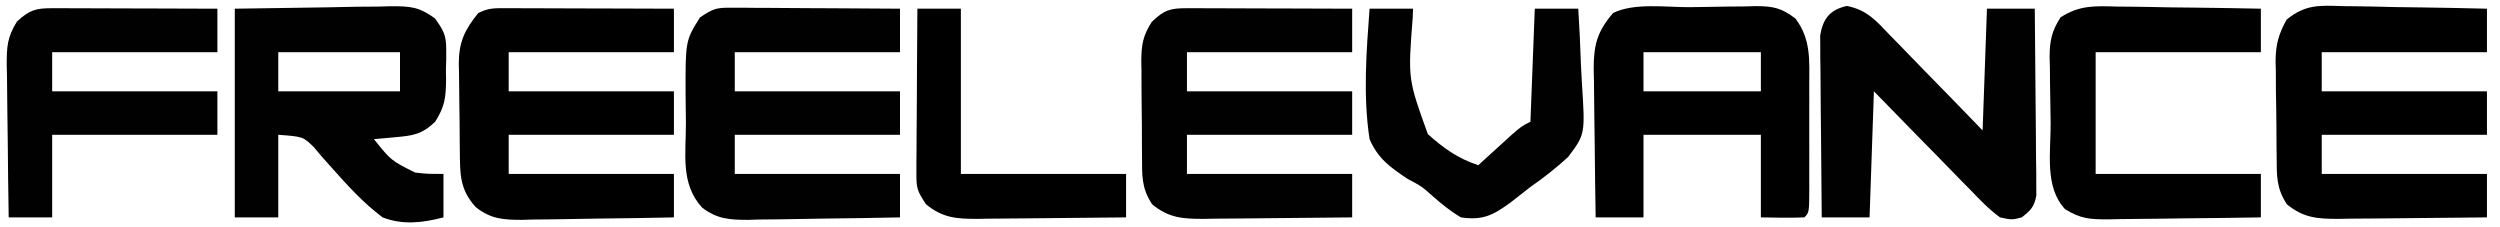
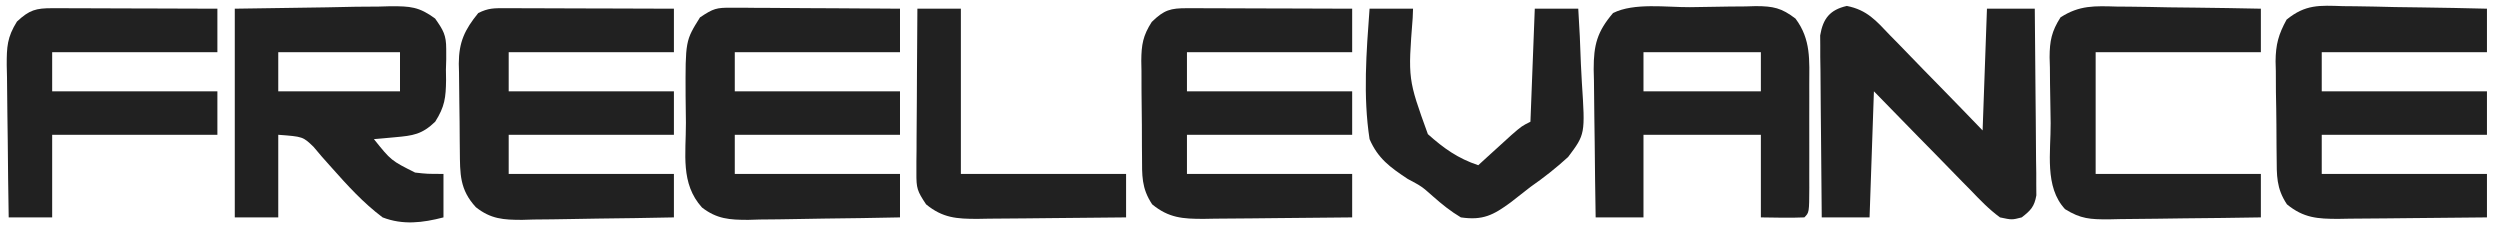
<svg xmlns="http://www.w3.org/2000/svg" version="1.1" width="575" height="52">
-   <path d="M0 0 C1.291 0 1.291 0 2.608 0 C3.539 0.005 4.469 0.011 5.427 0.016 C6.379 0.017 7.33 0.019 8.311 0.02 C11.358 0.026 14.404 0.038 17.451 0.051 C19.513 0.056 21.576 0.061 23.638 0.065 C28.701 0.076 33.763 0.093 38.826 0.114 C38.826 3.414 38.826 6.714 38.826 10.114 C26.286 10.114 13.746 10.114 0.826 10.114 C0.826 13.084 0.826 16.054 0.826 19.114 C13.366 19.114 25.906 19.114 38.826 19.114 C38.826 22.414 38.826 25.714 38.826 29.114 C26.286 29.114 13.746 29.114 0.826 29.114 C0.826 32.084 0.826 35.054 0.826 38.114 C13.366 38.114 25.906 38.114 38.826 38.114 C38.826 41.414 38.826 44.714 38.826 48.114 C32.954 48.237 27.083 48.328 21.211 48.388 C19.215 48.413 17.219 48.447 15.223 48.491 C12.348 48.552 9.474 48.58 6.599 48.602 C5.711 48.628 4.824 48.653 3.909 48.68 C-0.386 48.682 -3.284 48.494 -6.723 45.771 C-10.486 41.692 -10.356 38.09 -10.413 32.813 C-10.421 32.099 -10.429 31.385 -10.437 30.649 C-10.451 29.139 -10.462 27.628 -10.469 26.118 C-10.481 24.579 -10.501 23.039 -10.531 21.5 C-10.574 19.271 -10.59 17.043 -10.6 14.813 C-10.618 14.131 -10.635 13.45 -10.653 12.748 C-10.631 7.762 -9.294 4.951 -6.174 1.114 C-3.866 -0.041 -2.566 -0.008 0 0 Z " fill="#000000" transform="translate(116.1743,1.886475)" />
-   <path d="M0 0 C1.291 0 1.291 0 2.608 0 C3.996 0.016 3.996 0.016 5.411 0.032 C6.362 0.035 7.312 0.037 8.291 0.04 C11.327 0.052 14.363 0.077 17.4 0.102 C19.458 0.112 21.516 0.121 23.573 0.129 C28.62 0.151 33.666 0.186 38.712 0.227 C38.712 3.527 38.712 6.827 38.712 10.227 C26.172 10.227 13.632 10.227 0.712 10.227 C0.712 13.197 0.712 16.167 0.712 19.227 C13.252 19.227 25.792 19.227 38.712 19.227 C38.712 22.527 38.712 25.827 38.712 29.227 C26.172 29.227 13.632 29.227 0.712 29.227 C0.712 32.197 0.712 35.167 0.712 38.227 C13.252 38.227 25.792 38.227 38.712 38.227 C38.712 41.527 38.712 44.827 38.712 48.227 C32.841 48.351 26.97 48.442 21.097 48.502 C19.101 48.527 17.105 48.561 15.109 48.604 C12.234 48.665 9.361 48.693 6.486 48.715 C5.598 48.741 4.71 48.767 3.796 48.794 C-0.46 48.795 -3.403 48.609 -6.836 45.947 C-11.821 40.417 -10.508 33.641 -10.528 26.492 C-10.538 24.432 -10.569 22.372 -10.6 20.311 C-10.65 7.608 -10.65 7.608 -7.288 2.227 C-4.175 0.152 -3.524 -0.021 0 0 Z " fill="#010101" transform="translate(168.2878,1.772949)" />
-   <path d="M0 0 C10.488 -0.155 10.488 -0.155 21.188 -0.312 C23.387 -0.358 25.586 -0.404 27.852 -0.45 C29.603 -0.465 31.354 -0.478 33.105 -0.488 C34.008 -0.514 34.911 -0.539 35.841 -0.566 C40.338 -0.569 42.363 -0.469 46.079 2.265 C47.961 4.944 48.632 6.054 48.629 9.25 C48.631 10.023 48.633 10.797 48.635 11.594 C48.611 12.388 48.587 13.182 48.562 14 C48.573 14.794 48.584 15.588 48.596 16.406 C48.545 20.437 48.301 22.527 46.09 26 C43.027 28.931 41.011 29.191 36.875 29.562 C35.51 29.688 35.51 29.688 34.117 29.816 C33.419 29.877 32.72 29.938 32 30 C35.958 34.929 35.958 34.929 41.469 37.688 C44.198 37.999 44.198 37.999 48 38 C48 41.3 48 44.6 48 48 C43.216 49.246 38.674 49.802 34 48 C29.564 44.672 25.889 40.628 22.219 36.491 C21.497 35.68 20.775 34.87 20.031 34.035 C19.398 33.286 18.764 32.537 18.111 31.766 C15.675 29.425 15.675 29.425 10 29 C10 35.27 10 41.54 10 48 C6.7 48 3.4 48 0 48 C0 32.16 0 16.32 0 0 Z M10 10 C10 12.97 10 15.94 10 19 C19.24 19 28.48 19 38 19 C38 16.03 38 13.06 38 10 C28.76 10 19.52 10 10 10 Z " fill="#010101" transform="translate(54,2)" />
-   <path d="M0 0 C1.421 0.013 1.421 0.013 2.871 0.026 C5.888 0.059 8.902 0.135 11.918 0.211 C13.967 0.241 16.016 0.268 18.064 0.293 C23.079 0.359 28.092 0.463 33.105 0.586 C33.105 3.886 33.105 7.186 33.105 10.586 C20.565 10.586 8.025 10.586 -4.895 10.586 C-4.895 13.556 -4.895 16.526 -4.895 19.586 C7.645 19.586 20.185 19.586 33.105 19.586 C33.105 22.886 33.105 26.186 33.105 29.586 C20.565 29.586 8.025 29.586 -4.895 29.586 C-4.895 32.556 -4.895 35.526 -4.895 38.586 C7.645 38.586 20.185 38.586 33.105 38.586 C33.105 41.886 33.105 45.186 33.105 48.586 C27.358 48.66 21.611 48.715 15.863 48.751 C13.909 48.766 11.954 48.786 10 48.812 C7.187 48.849 4.375 48.866 1.562 48.879 C0.256 48.902 0.256 48.902 -1.077 48.926 C-5.838 48.927 -9.059 48.734 -12.895 45.586 C-15.371 41.871 -15.235 38.935 -15.266 34.629 C-15.275 33.848 -15.284 33.068 -15.293 32.264 C-15.307 30.612 -15.316 28.96 -15.32 27.308 C-15.332 24.792 -15.381 22.279 -15.432 19.764 C-15.441 18.156 -15.448 16.549 -15.453 14.941 C-15.473 14.194 -15.492 13.447 -15.512 12.678 C-15.479 8.825 -14.841 6.489 -12.978 3.1 C-8.646 -0.432 -5.429 -0.184 0 0 Z " fill="#000000" transform="translate(538.8945,1.414062)" />
-   <path d="M0 0 C1.261 0 1.261 0 2.548 0 C3.91 0.008 3.91 0.008 5.3 0.016 C6.23 0.017 7.159 0.019 8.117 0.02 C11.092 0.026 14.067 0.038 17.042 0.051 C19.057 0.056 21.071 0.061 23.085 0.065 C28.029 0.076 32.973 0.093 37.917 0.114 C37.917 3.414 37.917 6.714 37.917 10.114 C25.377 10.114 12.837 10.114 -0.083 10.114 C-0.083 13.084 -0.083 16.054 -0.083 19.114 C12.457 19.114 24.997 19.114 37.917 19.114 C37.917 22.414 37.917 25.714 37.917 29.114 C25.377 29.114 12.837 29.114 -0.083 29.114 C-0.083 32.084 -0.083 35.054 -0.083 38.114 C12.457 38.114 24.997 38.114 37.917 38.114 C37.917 41.414 37.917 44.714 37.917 48.114 C32.17 48.188 26.423 48.242 20.675 48.278 C18.721 48.293 16.766 48.314 14.812 48.34 C11.999 48.376 9.187 48.393 6.375 48.406 C5.068 48.43 5.068 48.43 3.735 48.453 C-1.026 48.455 -4.247 48.261 -8.083 45.114 C-10.568 41.385 -10.406 38.441 -10.418 34.121 C-10.425 33.338 -10.432 32.555 -10.439 31.749 C-10.449 30.093 -10.453 28.437 -10.453 26.781 C-10.457 24.254 -10.494 21.73 -10.532 19.203 C-10.538 17.593 -10.542 15.982 -10.543 14.371 C-10.558 13.619 -10.572 12.867 -10.587 12.092 C-10.555 8.385 -10.206 6.306 -8.179 3.16 C-5.328 0.377 -3.863 -0.012 0 0 Z " fill="#010101" transform="translate(273.0825,1.886475)" />
-   <path d="M0 0 C1.747 -0.017 3.494 -0.044 5.24 -0.082 C7.762 -0.137 10.282 -0.159 12.804 -0.173 C13.97 -0.207 13.97 -0.207 15.159 -0.242 C19.164 -0.226 21.075 0.165 24.285 2.633 C27.876 7.438 27.463 12.19 27.448 18.018 C27.449 18.853 27.45 19.689 27.451 20.55 C27.452 22.311 27.45 24.071 27.446 25.832 C27.441 28.538 27.446 31.244 27.452 33.95 C27.452 35.66 27.45 37.37 27.448 39.081 C27.451 39.894 27.453 40.708 27.455 41.546 C27.431 47.235 27.431 47.235 26.316 48.35 C22.979 48.493 19.656 48.392 16.316 48.35 C16.316 42.08 16.316 35.81 16.316 29.35 C7.406 29.35 -1.504 29.35 -10.684 29.35 C-10.684 35.62 -10.684 41.89 -10.684 48.35 C-14.314 48.35 -17.944 48.35 -21.684 48.35 C-21.783 42.621 -21.856 36.892 -21.904 31.163 C-21.924 29.215 -21.951 27.267 -21.986 25.32 C-22.035 22.515 -22.057 19.71 -22.075 16.905 C-22.096 16.039 -22.116 15.173 -22.138 14.281 C-22.14 8.672 -21.353 5.655 -17.684 1.35 C-12.827 -1.078 -5.401 0.038 0 0 Z M-10.684 10.35 C-10.684 13.32 -10.684 16.29 -10.684 19.35 C-1.774 19.35 7.136 19.35 16.316 19.35 C16.316 16.38 16.316 13.41 16.316 10.35 C7.406 10.35 -1.504 10.35 -10.684 10.35 Z " fill="#000000" transform="translate(388.6843,1.649902)" />
-   <path d="M0 0 C4.649 0.91 6.751 3.396 9.943 6.758 C10.556 7.379 11.169 8.001 11.8 8.641 C13.75 10.625 15.679 12.628 17.607 14.633 C18.927 15.983 20.249 17.332 21.572 18.68 C24.811 21.98 28.02 25.306 31.232 28.633 C31.562 19.393 31.892 10.153 32.232 0.633 C35.862 0.633 39.492 0.633 43.232 0.633 C43.306 6.987 43.361 13.34 43.397 19.694 C43.412 21.856 43.432 24.018 43.458 26.18 C43.495 29.286 43.512 32.391 43.525 35.496 C43.54 36.465 43.556 37.434 43.572 38.432 C43.572 39.333 43.572 40.233 43.573 41.161 C43.579 41.954 43.586 42.747 43.593 43.564 C43.139 46.166 42.295 47.032 40.232 48.633 C37.971 49.217 37.971 49.217 35.232 48.633 C32.688 46.779 30.574 44.556 28.4 42.289 C27.763 41.645 27.127 41.002 26.471 40.339 C24.442 38.281 22.431 36.208 20.419 34.133 C19.046 32.735 17.672 31.337 16.296 29.941 C12.926 26.52 9.58 23.077 6.232 19.633 C5.902 29.203 5.572 38.773 5.232 48.633 C1.602 48.633 -2.028 48.633 -5.768 48.633 C-5.842 42.44 -5.897 36.247 -5.933 30.054 C-5.948 27.947 -5.968 25.84 -5.994 23.733 C-6.031 20.705 -6.048 17.677 -6.061 14.648 C-6.077 13.707 -6.092 12.765 -6.108 11.794 C-6.108 10.914 -6.108 10.033 -6.109 9.126 C-6.115 8.353 -6.122 7.58 -6.129 6.784 C-5.47 2.857 -3.856 0.882 0 0 Z " fill="#010101" transform="translate(424.7681,1.367188)" />
-   <path d="M0 0 C1.261 0 1.261 0 2.548 0 C3.91 0.008 3.91 0.008 5.3 0.016 C6.23 0.017 7.159 0.019 8.117 0.02 C11.092 0.026 14.067 0.038 17.042 0.051 C19.057 0.056 21.071 0.061 23.085 0.065 C28.029 0.076 32.973 0.093 37.917 0.114 C37.917 3.414 37.917 6.714 37.917 10.114 C25.377 10.114 12.837 10.114 -0.083 10.114 C-0.083 13.084 -0.083 16.054 -0.083 19.114 C12.457 19.114 24.997 19.114 37.917 19.114 C37.917 22.414 37.917 25.714 37.917 29.114 C25.377 29.114 12.837 29.114 -0.083 29.114 C-0.083 35.384 -0.083 41.654 -0.083 48.114 C-3.383 48.114 -6.683 48.114 -10.083 48.114 C-10.182 42.224 -10.254 36.334 -10.302 30.444 C-10.322 28.441 -10.35 26.438 -10.384 24.435 C-10.433 21.553 -10.456 18.672 -10.473 15.789 C-10.494 14.896 -10.514 14.004 -10.536 13.084 C-10.537 8.892 -10.45 6.703 -8.183 3.071 C-5.309 0.392 -3.818 -0.011 0 0 Z " fill="#010101" transform="translate(12.08252,1.886475)" />
-   <path d="M0 0 C0.947 0.007 1.895 0.014 2.871 0.021 C5.887 0.049 8.902 0.112 11.918 0.176 C13.967 0.201 16.016 0.224 18.064 0.244 C23.079 0.299 28.092 0.385 33.105 0.488 C33.105 3.788 33.105 7.088 33.105 10.488 C20.565 10.488 8.025 10.488 -4.895 10.488 C-4.895 19.728 -4.895 28.968 -4.895 38.488 C7.645 38.488 20.185 38.488 33.105 38.488 C33.105 41.788 33.105 45.088 33.105 48.488 C27.216 48.587 21.326 48.66 15.436 48.708 C13.433 48.728 11.43 48.755 9.427 48.79 C6.545 48.839 3.664 48.861 0.781 48.879 C-0.558 48.91 -0.558 48.91 -1.924 48.941 C-6.116 48.943 -8.306 48.856 -11.937 46.589 C-16.704 41.474 -15.198 33.448 -15.245 26.804 C-15.261 25.057 -15.288 23.31 -15.327 21.564 C-15.382 19.042 -15.403 16.522 -15.418 14 C-15.441 13.223 -15.463 12.446 -15.487 11.645 C-15.472 7.884 -15.013 5.675 -12.98 2.487 C-8.609 -0.344 -5.101 -0.144 0 0 Z " fill="#000000" transform="translate(486.8945,1.511719)" />
-   <path d="M0 0 C3.3 0 6.6 0 10 0 C9.973 0.705 9.945 1.41 9.917 2.136 C8.826 16.185 8.826 16.185 13.41 28.852 C17.074 32.125 20.333 34.444 25 36 C25.699 35.362 26.397 34.724 27.117 34.066 C28.027 33.24 28.937 32.414 29.875 31.562 C30.78 30.739 31.685 29.915 32.617 29.066 C35 27 35 27 37 26 C37.33 17.42 37.66 8.84 38 0 C41.3 0 44.6 0 48 0 C48.275 4.231 48.473 8.458 48.604 12.695 C48.659 14.131 48.734 15.567 48.83 17.001 C49.603 28.864 49.603 28.864 45.663 34.114 C42.888 36.652 40.084 38.853 37 41 C35.476 42.183 33.954 43.37 32.438 44.562 C28.47 47.474 26.065 48.737 21 48 C18.631 46.588 16.66 44.998 14.59 43.172 C12.011 40.879 12.011 40.879 8.754 39.141 C4.752 36.482 1.936 34.477 0 30 C-1.52 20.128 -0.732 9.916 0 0 Z " fill="#010101" transform="translate(315,2)" />
-   <path d="M0 0 C3.3 0 6.6 0 10 0 C10 12.54 10 25.08 10 38 C22.54 38 35.08 38 48 38 C48 41.3 48 44.6 48 48 C42.253 48.074 36.505 48.129 30.758 48.165 C28.803 48.18 26.849 48.2 24.894 48.226 C22.082 48.263 19.27 48.28 16.457 48.293 C15.151 48.316 15.151 48.316 13.818 48.34 C9.056 48.341 5.835 48.148 2 45 C-0.06 41.909 -0.248 41.291 -0.227 37.804 C-0.227 36.963 -0.227 36.123 -0.227 35.257 C-0.216 34.353 -0.206 33.45 -0.195 32.52 C-0.192 31.592 -0.19 30.664 -0.187 29.707 C-0.176 26.742 -0.15 23.778 -0.125 20.812 C-0.115 18.803 -0.106 16.793 -0.098 14.783 C-0.076 9.855 -0.041 4.928 0 0 Z " fill="#000000" transform="translate(211,2)" />
+   <path d="M0 0 C1.291 0 1.291 0 2.608 0 C3.539 0.005 4.469 0.011 5.427 0.016 C6.379 0.017 7.33 0.019 8.311 0.02 C11.358 0.026 14.404 0.038 17.451 0.051 C19.513 0.056 21.576 0.061 23.638 0.065 C28.701 0.076 33.763 0.093 38.826 0.114 C38.826 3.414 38.826 6.714 38.826 10.114 C26.286 10.114 13.746 10.114 0.826 10.114 C0.826 13.084 0.826 16.054 0.826 19.114 C13.366 19.114 25.906 19.114 38.826 19.114 C38.826 22.414 38.826 25.714 38.826 29.114 C26.286 29.114 13.746 29.114 0.826 29.114 C0.826 32.084 0.826 35.054 0.826 38.114 C13.366 38.114 25.906 38.114 38.826 38.114 C38.826 41.414 38.826 44.714 38.826 48.114 C32.954 48.237 27.083 48.328 21.211 48.388 C19.215 48.413 17.219 48.447 15.223 48.491 C12.348 48.552 9.474 48.58 6.599 48.602 C5.711 48.628 4.824 48.653 3.909 48.68 C-0.386 48.682 -3.284 48.494 -6.723 45.771 C-10.486 41.692 -10.356 38.09 -10.413 32.813 C-10.421 32.099 -10.429 31.385 -10.437 30.649 C-10.451 29.139 -10.462 27.628 -10.469 26.118 C-10.481 24.579 -10.501 23.039 -10.531 21.5 C-10.574 19.271 -10.59 17.043 -10.6 14.813 C-10.618 14.131 -10.635 13.45 -10.653 12.748 C-10.631 7.762 -9.294 4.951 -6.174 1.114 C-3.866 -0.041 -2.566 -0.008 0 0 Z " fill="#212121" transform="translate(116.1743,1.886475)" />
+   <path d="M0 0 C1.291 0 1.291 0 2.608 0 C3.996 0.016 3.996 0.016 5.411 0.032 C6.362 0.035 7.312 0.037 8.291 0.04 C11.327 0.052 14.363 0.077 17.4 0.102 C19.458 0.112 21.516 0.121 23.573 0.129 C28.62 0.151 33.666 0.186 38.712 0.227 C38.712 3.527 38.712 6.827 38.712 10.227 C26.172 10.227 13.632 10.227 0.712 10.227 C0.712 13.197 0.712 16.167 0.712 19.227 C13.252 19.227 25.792 19.227 38.712 19.227 C38.712 22.527 38.712 25.827 38.712 29.227 C26.172 29.227 13.632 29.227 0.712 29.227 C0.712 32.197 0.712 35.167 0.712 38.227 C13.252 38.227 25.792 38.227 38.712 38.227 C38.712 41.527 38.712 44.827 38.712 48.227 C32.841 48.351 26.97 48.442 21.097 48.502 C19.101 48.527 17.105 48.561 15.109 48.604 C12.234 48.665 9.361 48.693 6.486 48.715 C5.598 48.741 4.71 48.767 3.796 48.794 C-0.46 48.795 -3.403 48.609 -6.836 45.947 C-11.821 40.417 -10.508 33.641 -10.528 26.492 C-10.538 24.432 -10.569 22.372 -10.6 20.311 C-10.65 7.608 -10.65 7.608 -7.288 2.227 C-4.175 0.152 -3.524 -0.021 0 0 Z " fill="#212121" transform="translate(168.2878,1.772949)" />
+   <path d="M0 0 C10.488 -0.155 10.488 -0.155 21.188 -0.312 C23.387 -0.358 25.586 -0.404 27.852 -0.45 C29.603 -0.465 31.354 -0.478 33.105 -0.488 C34.008 -0.514 34.911 -0.539 35.841 -0.566 C40.338 -0.569 42.363 -0.469 46.079 2.265 C47.961 4.944 48.632 6.054 48.629 9.25 C48.631 10.023 48.633 10.797 48.635 11.594 C48.611 12.388 48.587 13.182 48.562 14 C48.573 14.794 48.584 15.588 48.596 16.406 C48.545 20.437 48.301 22.527 46.09 26 C43.027 28.931 41.011 29.191 36.875 29.562 C35.51 29.688 35.51 29.688 34.117 29.816 C33.419 29.877 32.72 29.938 32 30 C35.958 34.929 35.958 34.929 41.469 37.688 C44.198 37.999 44.198 37.999 48 38 C48 41.3 48 44.6 48 48 C43.216 49.246 38.674 49.802 34 48 C29.564 44.672 25.889 40.628 22.219 36.491 C21.497 35.68 20.775 34.87 20.031 34.035 C19.398 33.286 18.764 32.537 18.111 31.766 C15.675 29.425 15.675 29.425 10 29 C10 35.27 10 41.54 10 48 C6.7 48 3.4 48 0 48 C0 32.16 0 16.32 0 0 Z M10 10 C10 12.97 10 15.94 10 19 C19.24 19 28.48 19 38 19 C38 16.03 38 13.06 38 10 C28.76 10 19.52 10 10 10 Z " fill="#212121" transform="translate(54,2)" />
+   <path d="M0 0 C1.421 0.013 1.421 0.013 2.871 0.026 C5.888 0.059 8.902 0.135 11.918 0.211 C13.967 0.241 16.016 0.268 18.064 0.293 C23.079 0.359 28.092 0.463 33.105 0.586 C33.105 3.886 33.105 7.186 33.105 10.586 C20.565 10.586 8.025 10.586 -4.895 10.586 C-4.895 13.556 -4.895 16.526 -4.895 19.586 C7.645 19.586 20.185 19.586 33.105 19.586 C33.105 22.886 33.105 26.186 33.105 29.586 C20.565 29.586 8.025 29.586 -4.895 29.586 C-4.895 32.556 -4.895 35.526 -4.895 38.586 C7.645 38.586 20.185 38.586 33.105 38.586 C33.105 41.886 33.105 45.186 33.105 48.586 C27.358 48.66 21.611 48.715 15.863 48.751 C13.909 48.766 11.954 48.786 10 48.812 C7.187 48.849 4.375 48.866 1.562 48.879 C0.256 48.902 0.256 48.902 -1.077 48.926 C-5.838 48.927 -9.059 48.734 -12.895 45.586 C-15.371 41.871 -15.235 38.935 -15.266 34.629 C-15.275 33.848 -15.284 33.068 -15.293 32.264 C-15.307 30.612 -15.316 28.96 -15.32 27.308 C-15.332 24.792 -15.381 22.279 -15.432 19.764 C-15.441 18.156 -15.448 16.549 -15.453 14.941 C-15.473 14.194 -15.492 13.447 -15.512 12.678 C-15.479 8.825 -14.841 6.489 -12.978 3.1 C-8.646 -0.432 -5.429 -0.184 0 0 Z " fill="#212121" transform="translate(538.8945,1.414062)" />
+   <path d="M0 0 C1.261 0 1.261 0 2.548 0 C3.91 0.008 3.91 0.008 5.3 0.016 C6.23 0.017 7.159 0.019 8.117 0.02 C11.092 0.026 14.067 0.038 17.042 0.051 C19.057 0.056 21.071 0.061 23.085 0.065 C28.029 0.076 32.973 0.093 37.917 0.114 C37.917 3.414 37.917 6.714 37.917 10.114 C25.377 10.114 12.837 10.114 -0.083 10.114 C-0.083 13.084 -0.083 16.054 -0.083 19.114 C12.457 19.114 24.997 19.114 37.917 19.114 C37.917 22.414 37.917 25.714 37.917 29.114 C25.377 29.114 12.837 29.114 -0.083 29.114 C-0.083 32.084 -0.083 35.054 -0.083 38.114 C12.457 38.114 24.997 38.114 37.917 38.114 C37.917 41.414 37.917 44.714 37.917 48.114 C32.17 48.188 26.423 48.242 20.675 48.278 C18.721 48.293 16.766 48.314 14.812 48.34 C11.999 48.376 9.187 48.393 6.375 48.406 C5.068 48.43 5.068 48.43 3.735 48.453 C-1.026 48.455 -4.247 48.261 -8.083 45.114 C-10.568 41.385 -10.406 38.441 -10.418 34.121 C-10.425 33.338 -10.432 32.555 -10.439 31.749 C-10.449 30.093 -10.453 28.437 -10.453 26.781 C-10.457 24.254 -10.494 21.73 -10.532 19.203 C-10.538 17.593 -10.542 15.982 -10.543 14.371 C-10.558 13.619 -10.572 12.867 -10.587 12.092 C-10.555 8.385 -10.206 6.306 -8.179 3.16 C-5.328 0.377 -3.863 -0.012 0 0 Z " fill="#212121" transform="translate(273.0825,1.886475)" />
+   <path d="M0 0 C1.747 -0.017 3.494 -0.044 5.24 -0.082 C7.762 -0.137 10.282 -0.159 12.804 -0.173 C13.97 -0.207 13.97 -0.207 15.159 -0.242 C19.164 -0.226 21.075 0.165 24.285 2.633 C27.876 7.438 27.463 12.19 27.448 18.018 C27.449 18.853 27.45 19.689 27.451 20.55 C27.452 22.311 27.45 24.071 27.446 25.832 C27.441 28.538 27.446 31.244 27.452 33.95 C27.452 35.66 27.45 37.37 27.448 39.081 C27.451 39.894 27.453 40.708 27.455 41.546 C27.431 47.235 27.431 47.235 26.316 48.35 C22.979 48.493 19.656 48.392 16.316 48.35 C16.316 42.08 16.316 35.81 16.316 29.35 C7.406 29.35 -1.504 29.35 -10.684 29.35 C-10.684 35.62 -10.684 41.89 -10.684 48.35 C-14.314 48.35 -17.944 48.35 -21.684 48.35 C-21.783 42.621 -21.856 36.892 -21.904 31.163 C-21.924 29.215 -21.951 27.267 -21.986 25.32 C-22.035 22.515 -22.057 19.71 -22.075 16.905 C-22.096 16.039 -22.116 15.173 -22.138 14.281 C-22.14 8.672 -21.353 5.655 -17.684 1.35 C-12.827 -1.078 -5.401 0.038 0 0 Z M-10.684 10.35 C-10.684 13.32 -10.684 16.29 -10.684 19.35 C-1.774 19.35 7.136 19.35 16.316 19.35 C16.316 16.38 16.316 13.41 16.316 10.35 C7.406 10.35 -1.504 10.35 -10.684 10.35 Z " fill="#212121" transform="translate(388.6843,1.649902)" />
+   <path d="M0 0 C4.649 0.91 6.751 3.396 9.943 6.758 C10.556 7.379 11.169 8.001 11.8 8.641 C13.75 10.625 15.679 12.628 17.607 14.633 C18.927 15.983 20.249 17.332 21.572 18.68 C24.811 21.98 28.02 25.306 31.232 28.633 C31.562 19.393 31.892 10.153 32.232 0.633 C35.862 0.633 39.492 0.633 43.232 0.633 C43.306 6.987 43.361 13.34 43.397 19.694 C43.412 21.856 43.432 24.018 43.458 26.18 C43.495 29.286 43.512 32.391 43.525 35.496 C43.54 36.465 43.556 37.434 43.572 38.432 C43.572 39.333 43.572 40.233 43.573 41.161 C43.579 41.954 43.586 42.747 43.593 43.564 C43.139 46.166 42.295 47.032 40.232 48.633 C37.971 49.217 37.971 49.217 35.232 48.633 C32.688 46.779 30.574 44.556 28.4 42.289 C27.763 41.645 27.127 41.002 26.471 40.339 C24.442 38.281 22.431 36.208 20.419 34.133 C19.046 32.735 17.672 31.337 16.296 29.941 C12.926 26.52 9.58 23.077 6.232 19.633 C5.902 29.203 5.572 38.773 5.232 48.633 C1.602 48.633 -2.028 48.633 -5.768 48.633 C-5.842 42.44 -5.897 36.247 -5.933 30.054 C-5.948 27.947 -5.968 25.84 -5.994 23.733 C-6.031 20.705 -6.048 17.677 -6.061 14.648 C-6.077 13.707 -6.092 12.765 -6.108 11.794 C-6.108 10.914 -6.108 10.033 -6.109 9.126 C-6.115 8.353 -6.122 7.58 -6.129 6.784 C-5.47 2.857 -3.856 0.882 0 0 Z " fill="#212121" transform="translate(424.7681,1.367188)" />
+   <path d="M0 0 C1.261 0 1.261 0 2.548 0 C3.91 0.008 3.91 0.008 5.3 0.016 C6.23 0.017 7.159 0.019 8.117 0.02 C11.092 0.026 14.067 0.038 17.042 0.051 C19.057 0.056 21.071 0.061 23.085 0.065 C28.029 0.076 32.973 0.093 37.917 0.114 C37.917 3.414 37.917 6.714 37.917 10.114 C25.377 10.114 12.837 10.114 -0.083 10.114 C-0.083 13.084 -0.083 16.054 -0.083 19.114 C12.457 19.114 24.997 19.114 37.917 19.114 C37.917 22.414 37.917 25.714 37.917 29.114 C25.377 29.114 12.837 29.114 -0.083 29.114 C-0.083 35.384 -0.083 41.654 -0.083 48.114 C-3.383 48.114 -6.683 48.114 -10.083 48.114 C-10.182 42.224 -10.254 36.334 -10.302 30.444 C-10.322 28.441 -10.35 26.438 -10.384 24.435 C-10.433 21.553 -10.456 18.672 -10.473 15.789 C-10.494 14.896 -10.514 14.004 -10.536 13.084 C-10.537 8.892 -10.45 6.703 -8.183 3.071 C-5.309 0.392 -3.818 -0.011 0 0 Z " fill="#212121" transform="translate(12.08252,1.886475)" />
+   <path d="M0 0 C0.947 0.007 1.895 0.014 2.871 0.021 C5.887 0.049 8.902 0.112 11.918 0.176 C13.967 0.201 16.016 0.224 18.064 0.244 C23.079 0.299 28.092 0.385 33.105 0.488 C33.105 3.788 33.105 7.088 33.105 10.488 C20.565 10.488 8.025 10.488 -4.895 10.488 C-4.895 19.728 -4.895 28.968 -4.895 38.488 C7.645 38.488 20.185 38.488 33.105 38.488 C33.105 41.788 33.105 45.088 33.105 48.488 C27.216 48.587 21.326 48.66 15.436 48.708 C13.433 48.728 11.43 48.755 9.427 48.79 C6.545 48.839 3.664 48.861 0.781 48.879 C-0.558 48.91 -0.558 48.91 -1.924 48.941 C-6.116 48.943 -8.306 48.856 -11.937 46.589 C-16.704 41.474 -15.198 33.448 -15.245 26.804 C-15.261 25.057 -15.288 23.31 -15.327 21.564 C-15.382 19.042 -15.403 16.522 -15.418 14 C-15.441 13.223 -15.463 12.446 -15.487 11.645 C-15.472 7.884 -15.013 5.675 -12.98 2.487 C-8.609 -0.344 -5.101 -0.144 0 0 Z " fill="#212121" transform="translate(486.8945,1.511719)" />
+   <path d="M0 0 C3.3 0 6.6 0 10 0 C9.973 0.705 9.945 1.41 9.917 2.136 C8.826 16.185 8.826 16.185 13.41 28.852 C17.074 32.125 20.333 34.444 25 36 C25.699 35.362 26.397 34.724 27.117 34.066 C28.027 33.24 28.937 32.414 29.875 31.562 C30.78 30.739 31.685 29.915 32.617 29.066 C35 27 35 27 37 26 C37.33 17.42 37.66 8.84 38 0 C41.3 0 44.6 0 48 0 C48.275 4.231 48.473 8.458 48.604 12.695 C48.659 14.131 48.734 15.567 48.83 17.001 C49.603 28.864 49.603 28.864 45.663 34.114 C42.888 36.652 40.084 38.853 37 41 C35.476 42.183 33.954 43.37 32.438 44.562 C28.47 47.474 26.065 48.737 21 48 C18.631 46.588 16.66 44.998 14.59 43.172 C12.011 40.879 12.011 40.879 8.754 39.141 C4.752 36.482 1.936 34.477 0 30 C-1.52 20.128 -0.732 9.916 0 0 Z " fill="#212121" transform="translate(315,2)" />
+   <path d="M0 0 C3.3 0 6.6 0 10 0 C10 12.54 10 25.08 10 38 C22.54 38 35.08 38 48 38 C48 41.3 48 44.6 48 48 C42.253 48.074 36.505 48.129 30.758 48.165 C28.803 48.18 26.849 48.2 24.894 48.226 C22.082 48.263 19.27 48.28 16.457 48.293 C15.151 48.316 15.151 48.316 13.818 48.34 C9.056 48.341 5.835 48.148 2 45 C-0.06 41.909 -0.248 41.291 -0.227 37.804 C-0.227 36.963 -0.227 36.123 -0.227 35.257 C-0.216 34.353 -0.206 33.45 -0.195 32.52 C-0.192 31.592 -0.19 30.664 -0.187 29.707 C-0.176 26.742 -0.15 23.778 -0.125 20.812 C-0.115 18.803 -0.106 16.793 -0.098 14.783 C-0.076 9.855 -0.041 4.928 0 0 Z " fill="#212121" transform="translate(211,2)" />
</svg>
